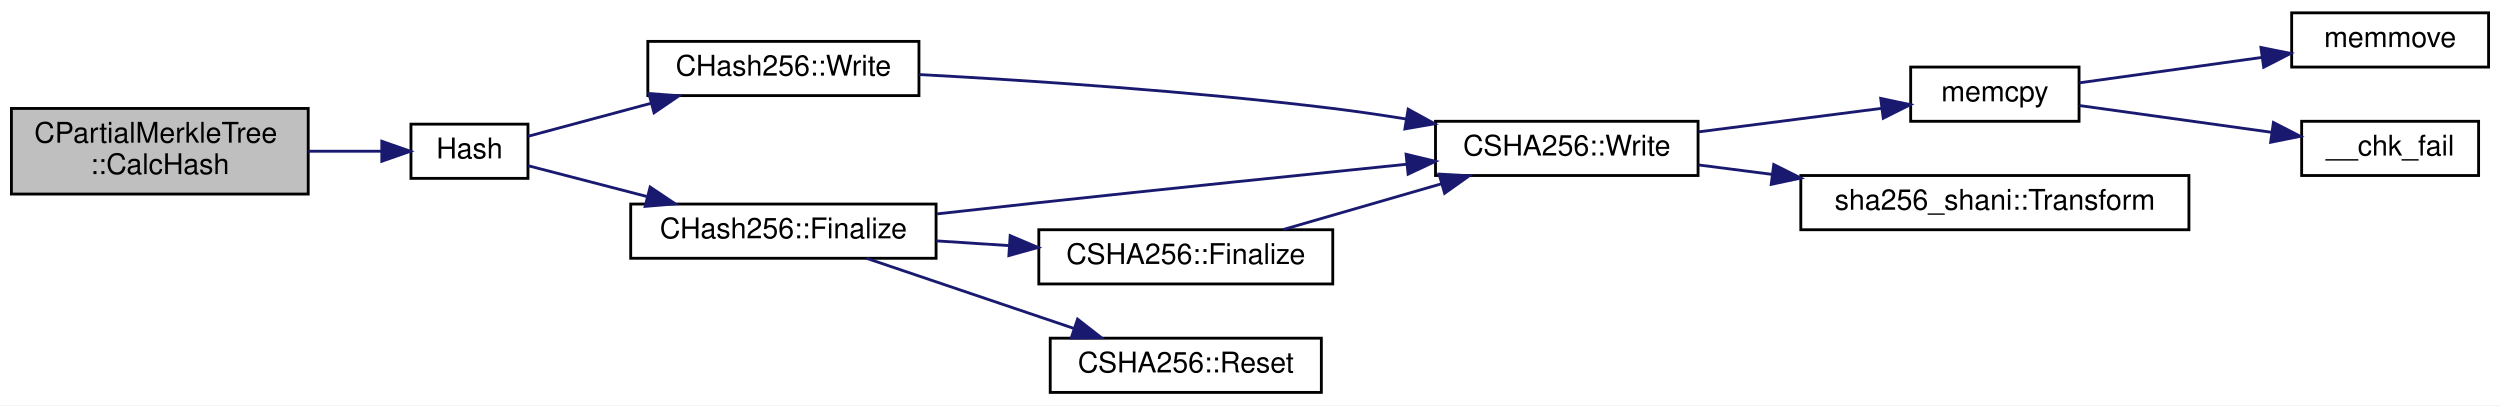
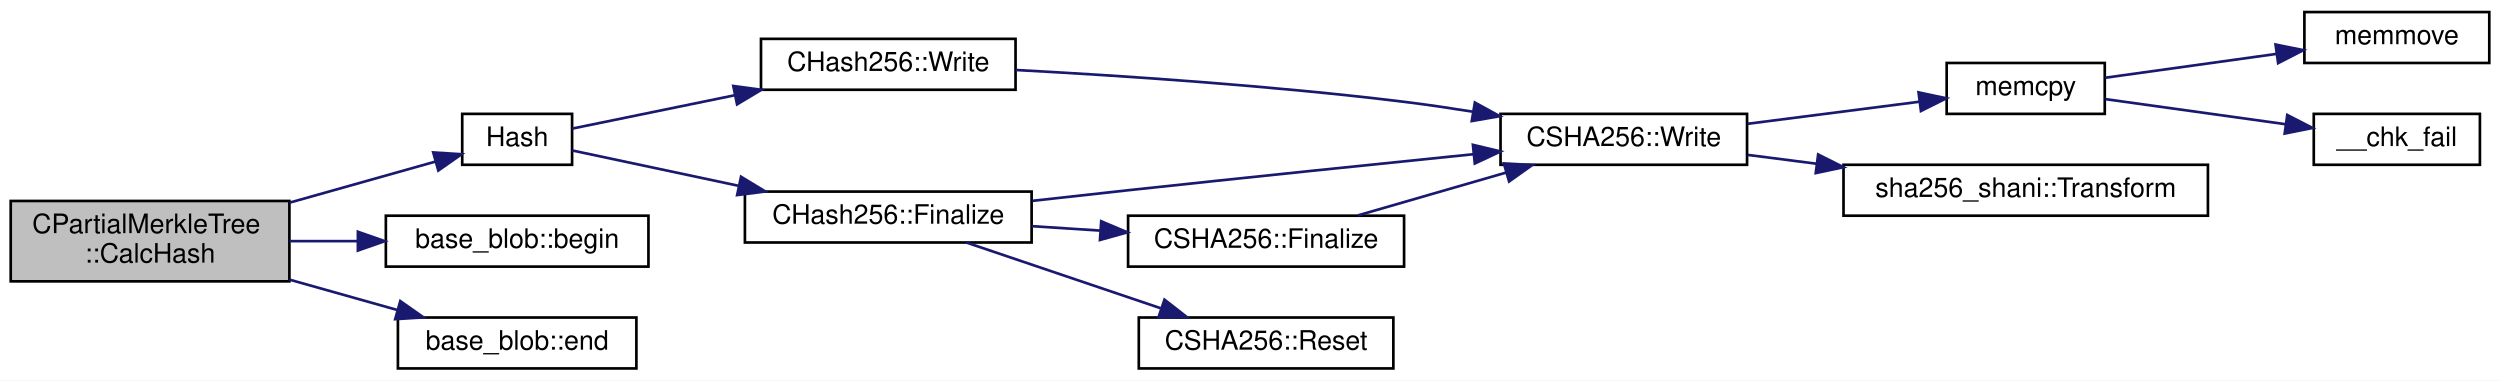
- <svg xmlns="http://www.w3.org/2000/svg" xmlns:xlink="http://www.w3.org/1999/xlink" width="876pt" height="142pt" viewBox="0.00 0.00 876.00 142.00">
+ <svg xmlns="http://www.w3.org/2000/svg" xmlns:xlink="http://www.w3.org/1999/xlink" width="933pt" height="142pt" viewBox="0.00 0.00 933.00 142.00">
  <g id="graph0" class="graph" transform="scale(1 1) rotate(0) translate(4 138)">
-     <polygon fill="white" stroke="none" points="-4,4 -4,-138 872,-138 872,4 -4,4" />
+     <polygon fill="white" stroke="none" points="-4,4 -4,-138 929,-138 929,4 -4,4" />
    <g id="node1" class="node">
-       <polygon fill="#bfbfbf" stroke="black" points="0,-70 0,-100 104,-100 104,-70 0,-70" />
-       <text text-anchor="start" x="8" y="-88" font-family="Helvetica,sans-Serif" font-size="10.00">CPartialMerkleTree</text>
-       <text text-anchor="middle" x="52" y="-77" font-family="Helvetica,sans-Serif" font-size="10.00">::CalcHash</text>
+       <polygon fill="#bfbfbf" stroke="black" points="0,-33 0,-63 104,-63 104,-33 0,-33" />
+       <text text-anchor="start" x="8" y="-51" font-family="Helvetica,sans-Serif" font-size="10.00">CPartialMerkleTree</text>
+       <text text-anchor="middle" x="52" y="-40" font-family="Helvetica,sans-Serif" font-size="10.00">::CalcHash</text>
    </g>
    <g id="node2" class="node">
      <g id="a_node2">
        <a xlink:href="hash_8h.html#ab3f6c437460137530d86e09c2c102e99" target="_top" xlink:title="Compute the 256-bit hash of an object. ">
-           <polygon fill="white" stroke="black" points="140,-75.5 140,-94.5 181,-94.5 181,-75.5 140,-75.5" />
-           <text text-anchor="middle" x="160.5" y="-82.5" font-family="Helvetica,sans-Serif" font-size="10.00">Hash</text>
+           <polygon fill="white" stroke="black" points="168.5,-76.5 168.5,-95.5 209.5,-95.5 209.5,-76.5 168.5,-76.5" />
+           <text text-anchor="middle" x="189" y="-83.5" font-family="Helvetica,sans-Serif" font-size="10.00">Hash</text>
        </a>
      </g>
    </g>
    <g id="edge1" class="edge">
-       <path fill="none" stroke="midnightblue" d="M104.066,-85C112.801,-85 121.615,-85 129.564,-85" />
-       <polygon fill="midnightblue" stroke="midnightblue" points="129.781,-88.5 139.781,-85 129.781,-81.5 129.781,-88.5" />
+       <path fill="none" stroke="midnightblue" d="M104.038,-62.366C122.413,-67.538 142.521,-73.199 158.452,-77.683" />
+       <polygon fill="midnightblue" stroke="midnightblue" points="157.683,-81.102 168.257,-80.443 159.579,-74.364 157.683,-81.102" />
+     </g>
+     <g id="node12" class="node">
+       <g id="a_node12">
+         <a xlink:href="classbase__blob.html#aeee68e00ceeacf49086e98b661e017ff" target="_top" xlink:title="base_blob::begin">
+           <polygon fill="white" stroke="black" points="140,-38.5 140,-57.5 238,-57.5 238,-38.5 140,-38.5" />
+           <text text-anchor="middle" x="189" y="-45.5" font-family="Helvetica,sans-Serif" font-size="10.00">base_blob::begin</text>
+         </a>
+       </g>
+     </g>
+     <g id="edge13" class="edge">
+       <path fill="none" stroke="midnightblue" d="M104.038,-48C112.319,-48 120.952,-48 129.396,-48" />
+       <polygon fill="midnightblue" stroke="midnightblue" points="129.566,-51.5 139.566,-48 129.566,-44.5 129.566,-51.5" />
+     </g>
+     <g id="node13" class="node">
+       <g id="a_node13">
+         <a xlink:href="classbase__blob.html#ab60d34d18e5b5f74d285480f7b3db00c" target="_top" xlink:title="base_blob::end">
+           <polygon fill="white" stroke="black" points="144.5,-0.5 144.5,-19.5 233.5,-19.5 233.5,-0.5 144.5,-0.5" />
+           <text text-anchor="middle" x="189" y="-7.5" font-family="Helvetica,sans-Serif" font-size="10.00">base_blob::end</text>
+         </a>
+       </g>
+     </g>
+     <g id="edge14" class="edge">
+       <path fill="none" stroke="midnightblue" d="M104.038,-33.634C117.235,-29.919 131.327,-25.953 144.122,-22.351" />
+       <polygon fill="midnightblue" stroke="midnightblue" points="145.387,-25.631 154.065,-19.552 143.49,-18.893 145.387,-25.631" />
    </g>
    <g id="node3" class="node">
      <g id="a_node3">
        <a xlink:href="class_c_hash256.html#a9cc25033c6435cb28e2e8e377c949a7a" target="_top" xlink:title="CHash256::Write">
-           <polygon fill="white" stroke="black" points="223,-104.5 223,-123.5 318,-123.5 318,-104.5 223,-104.5" />
-           <text text-anchor="middle" x="270.5" y="-111.5" font-family="Helvetica,sans-Serif" font-size="10.00">CHash256::Write</text>
+           <polygon fill="white" stroke="black" points="280,-104.5 280,-123.5 375,-123.5 375,-104.5 280,-104.5" />
+           <text text-anchor="middle" x="327.5" y="-111.5" font-family="Helvetica,sans-Serif" font-size="10.00">CHash256::Write</text>
        </a>
      </g>
    </g>
    <g id="edge2" class="edge">
-       <path fill="none" stroke="midnightblue" d="M181.058,-90.252C193.125,-93.492 209.13,-97.79 224.206,-101.838" />
-       <polygon fill="midnightblue" stroke="midnightblue" points="223.362,-105.235 233.928,-104.448 225.177,-98.475 223.362,-105.235" />
+       <path fill="none" stroke="midnightblue" d="M209.557,-90.012C225.403,-93.262 248.557,-98.012 270.088,-102.428" />
+       <polygon fill="midnightblue" stroke="midnightblue" points="269.662,-105.914 280.161,-104.495 271.068,-99.056 269.662,-105.914" />
    </g>
    <g id="node9" class="node">
      <g id="a_node9">
        <a xlink:href="class_c_hash256.html#aa8a70c1b7cf24ce7d00240a1131cf4e7" target="_top" xlink:title="CHash256::Finalize">
-           <polygon fill="white" stroke="black" points="217,-47.5 217,-66.5 324,-66.5 324,-47.5 217,-47.5" />
-           <text text-anchor="middle" x="270.5" y="-54.5" font-family="Helvetica,sans-Serif" font-size="10.00">CHash256::Finalize</text>
+           <polygon fill="white" stroke="black" points="274,-47.5 274,-66.5 381,-66.5 381,-47.5 274,-47.5" />
+           <text text-anchor="middle" x="327.5" y="-54.5" font-family="Helvetica,sans-Serif" font-size="10.00">CHash256::Finalize</text>
        </a>
      </g>
    </g>
    <g id="edge8" class="edge">
-       <path fill="none" stroke="midnightblue" d="M181.058,-79.929C192.714,-76.907 208.044,-72.933 222.661,-69.143" />
-       <polygon fill="midnightblue" stroke="midnightblue" points="223.812,-72.461 232.613,-66.563 222.055,-65.685 223.812,-72.461" />
+       <path fill="none" stroke="midnightblue" d="M209.557,-81.845C225.795,-78.395 249.705,-73.316 271.68,-68.647" />
+       <polygon fill="midnightblue" stroke="midnightblue" points="272.553,-72.04 281.607,-66.538 271.098,-65.192 272.553,-72.04" />
    </g>
    <g id="node4" class="node">
      <g id="a_node4">
        <a xlink:href="class_c_s_h_a256.html#a9d7de520a562655da85349372820c883" target="_top" xlink:title="CSHA256::Write">
-           <polygon fill="white" stroke="black" points="499,-76.5 499,-95.5 591,-95.5 591,-76.5 499,-76.5" />
-           <text text-anchor="middle" x="545" y="-83.5" font-family="Helvetica,sans-Serif" font-size="10.00">CSHA256::Write</text>
+           <polygon fill="white" stroke="black" points="556,-76.5 556,-95.5 648,-95.5 648,-76.5 556,-76.5" />
+           <text text-anchor="middle" x="602" y="-83.5" font-family="Helvetica,sans-Serif" font-size="10.00">CSHA256::Write</text>
        </a>
      </g>
    </g>
    <g id="edge3" class="edge">
-       <path fill="none" stroke="midnightblue" d="M318.06,-111.877C356.916,-109.798 413.7,-106.048 463,-100 471.348,-98.976 480.146,-97.681 488.744,-96.295" />
-       <polygon fill="midnightblue" stroke="midnightblue" points="489.416,-99.731 498.706,-94.636 488.266,-92.826 489.416,-99.731" />
+       <path fill="none" stroke="midnightblue" d="M375.06,-111.877C413.916,-109.798 470.7,-106.048 520,-100 528.348,-98.976 537.146,-97.681 545.744,-96.295" />
+       <polygon fill="midnightblue" stroke="midnightblue" points="546.416,-99.731 555.706,-94.636 545.266,-92.826 546.416,-99.731" />
    </g>
    <g id="node5" class="node">
      <g id="a_node5">
        <a xlink:href="glibc__compat_8cpp.html#a0f46826ab0466591e136db24394923cf" target="_top" xlink:title="memcpy">
-           <polygon fill="white" stroke="black" points="665.5,-95.5 665.5,-114.5 724.5,-114.5 724.5,-95.5 665.5,-95.5" />
-           <text text-anchor="middle" x="695" y="-102.5" font-family="Helvetica,sans-Serif" font-size="10.00">memcpy</text>
+           <polygon fill="white" stroke="black" points="722.5,-95.5 722.5,-114.5 781.5,-114.5 781.5,-95.5 722.5,-95.5" />
+           <text text-anchor="middle" x="752" y="-102.5" font-family="Helvetica,sans-Serif" font-size="10.00">memcpy</text>
        </a>
      </g>
    </g>
    <g id="edge4" class="edge">
-       <path fill="none" stroke="midnightblue" d="M591.209,-91.804C611.673,-94.431 635.618,-97.505 655.246,-100.025" />
-       <polygon fill="midnightblue" stroke="midnightblue" points="655.001,-103.522 665.365,-101.324 655.893,-96.579 655.001,-103.522" />
+       <path fill="none" stroke="midnightblue" d="M648.209,-91.804C668.673,-94.431 692.618,-97.505 712.246,-100.025" />
+       <polygon fill="midnightblue" stroke="midnightblue" points="712.001,-103.522 722.365,-101.324 712.893,-96.579 712.001,-103.522" />
    </g>
    <g id="node8" class="node">
      <g id="a_node8">
        <a xlink:href="namespacesha256__shani.html#a97d2e267c87add9a1172d948e05ba471" target="_top" xlink:title="sha256_shani::Transform">
-           <polygon fill="white" stroke="black" points="627,-57.5 627,-76.5 763,-76.5 763,-57.5 627,-57.5" />
-           <text text-anchor="middle" x="695" y="-64.5" font-family="Helvetica,sans-Serif" font-size="10.00">sha256_shani::Transform</text>
+           <polygon fill="white" stroke="black" points="684,-57.5 684,-76.5 820,-76.5 820,-57.5 684,-57.5" />
+           <text text-anchor="middle" x="752" y="-64.5" font-family="Helvetica,sans-Serif" font-size="10.00">sha256_shani::Transform</text>
        </a>
      </g>
    </g>
    <g id="edge7" class="edge">
-       <path fill="none" stroke="midnightblue" d="M591.209,-80.196C599.424,-79.142 608.199,-78.015 617.031,-76.881" />
-       <polygon fill="midnightblue" stroke="midnightblue" points="617.526,-80.346 626.999,-75.601 616.635,-73.403 617.526,-80.346" />
+       <path fill="none" stroke="midnightblue" d="M648.209,-80.196C656.424,-79.142 665.199,-78.015 674.031,-76.881" />
+       <polygon fill="midnightblue" stroke="midnightblue" points="674.526,-80.346 683.999,-75.601 673.635,-73.403 674.526,-80.346" />
    </g>
    <g id="node6" class="node">
      <g id="a_node6">
        <a xlink:href="glibc__compat_8cpp.html#a9778d49e9029dd75bc53ecbbf9f5e9a1" target="_top" xlink:title="memmove">
-           <polygon fill="white" stroke="black" points="799,-114.5 799,-133.5 868,-133.5 868,-114.5 799,-114.5" />
-           <text text-anchor="middle" x="833.5" y="-121.5" font-family="Helvetica,sans-Serif" font-size="10.00">memmove</text>
+           <polygon fill="white" stroke="black" points="856,-114.5 856,-133.5 925,-133.5 925,-114.5 856,-114.5" />
+           <text text-anchor="middle" x="890.5" y="-121.5" font-family="Helvetica,sans-Serif" font-size="10.00">memmove</text>
        </a>
      </g>
    </g>
    <g id="edge5" class="edge">
-       <path fill="none" stroke="midnightblue" d="M724.615,-108.983C743.157,-111.564 767.673,-114.976 788.648,-117.896" />
-       <polygon fill="midnightblue" stroke="midnightblue" points="788.232,-121.372 798.619,-119.284 789.197,-114.439 788.232,-121.372" />
+       <path fill="none" stroke="midnightblue" d="M781.615,-108.983C800.157,-111.564 824.673,-114.976 845.648,-117.896" />
+       <polygon fill="midnightblue" stroke="midnightblue" points="845.232,-121.372 855.619,-119.284 846.197,-114.439 845.232,-121.372" />
    </g>
    <g id="node7" class="node">
      <g id="a_node7">
        <a xlink:href="glibc__compat_8cpp.html#a424ac71631da5ada2976630ff67051d1" target="_top" xlink:title="__chk_fail">
-           <polygon fill="white" stroke="black" points="802.5,-76.5 802.5,-95.5 864.5,-95.5 864.5,-76.5 802.5,-76.5" />
-           <text text-anchor="middle" x="833.5" y="-83.5" font-family="Helvetica,sans-Serif" font-size="10.00">__chk_fail</text>
+           <polygon fill="white" stroke="black" points="859.5,-76.5 859.5,-95.5 921.5,-95.5 921.5,-76.5 859.5,-76.5" />
+           <text text-anchor="middle" x="890.5" y="-83.5" font-family="Helvetica,sans-Serif" font-size="10.00">__chk_fail</text>
        </a>
      </g>
    </g>
    <g id="edge6" class="edge">
-       <path fill="none" stroke="midnightblue" d="M724.615,-101.017C744.186,-98.293 770.412,-94.642 792.106,-91.623" />
-       <polygon fill="midnightblue" stroke="midnightblue" points="792.605,-95.087 802.027,-90.242 791.64,-88.154 792.605,-95.087" />
+       <path fill="none" stroke="midnightblue" d="M781.615,-101.017C801.186,-98.293 827.412,-94.642 849.106,-91.623" />
+       <polygon fill="midnightblue" stroke="midnightblue" points="849.605,-95.087 859.027,-90.242 848.64,-88.154 849.605,-95.087" />
    </g>
    <g id="edge12" class="edge">
-       <path fill="none" stroke="midnightblue" d="M324.372,-63.058C336.1,-64.379 348.47,-65.753 360,-67 403.339,-71.686 452.449,-76.744 489.025,-80.463" />
-       <polygon fill="midnightblue" stroke="midnightblue" points="488.692,-83.947 498.994,-81.475 489.399,-76.983 488.692,-83.947" />
+       <path fill="none" stroke="midnightblue" d="M381.372,-63.058C393.1,-64.379 405.47,-65.753 417,-67 460.339,-71.686 509.449,-76.744 546.025,-80.463" />
+       <polygon fill="midnightblue" stroke="midnightblue" points="545.692,-83.947 555.994,-81.475 546.399,-76.983 545.692,-83.947" />
    </g>
    <g id="node10" class="node">
      <g id="a_node10">
        <a xlink:href="class_c_s_h_a256.html#a4259230be0caefa590bc324fc12b9b90" target="_top" xlink:title="CSHA256::Finalize">
-           <polygon fill="white" stroke="black" points="360,-38.5 360,-57.5 463,-57.5 463,-38.5 360,-38.5" />
-           <text text-anchor="middle" x="411.5" y="-45.5" font-family="Helvetica,sans-Serif" font-size="10.00">CSHA256::Finalize</text>
+           <polygon fill="white" stroke="black" points="417,-38.5 417,-57.5 520,-57.5 520,-38.5 417,-38.5" />
+           <text text-anchor="middle" x="468.5" y="-45.5" font-family="Helvetica,sans-Serif" font-size="10.00">CSHA256::Finalize</text>
        </a>
      </g>
    </g>
    <g id="edge9" class="edge">
-       <path fill="none" stroke="midnightblue" d="M324.05,-53.597C332.358,-53.06 341.01,-52.499 349.49,-51.95" />
-       <polygon fill="midnightblue" stroke="midnightblue" points="349.963,-55.427 359.715,-51.288 349.51,-48.442 349.963,-55.427" />
+       <path fill="none" stroke="midnightblue" d="M381.05,-53.597C389.358,-53.06 398.01,-52.499 406.49,-51.95" />
+       <polygon fill="midnightblue" stroke="midnightblue" points="406.963,-55.427 416.715,-51.288 406.51,-48.442 406.963,-55.427" />
    </g>
    <g id="node11" class="node">
      <g id="a_node11">
        <a xlink:href="class_c_s_h_a256.html#a2122395dd5604990eaa0077b43a0e8d4" target="_top" xlink:title="CSHA256::Reset">
-           <polygon fill="white" stroke="black" points="364,-0.5 364,-19.5 459,-19.5 459,-0.5 364,-0.5" />
-           <text text-anchor="middle" x="411.5" y="-7.5" font-family="Helvetica,sans-Serif" font-size="10.00">CSHA256::Reset</text>
+           <polygon fill="white" stroke="black" points="421,-0.5 421,-19.5 516,-19.5 516,-0.5 421,-0.5" />
+           <text text-anchor="middle" x="468.5" y="-7.5" font-family="Helvetica,sans-Serif" font-size="10.00">CSHA256::Reset</text>
        </a>
      </g>
    </g>
    <g id="edge11" class="edge">
-       <path fill="none" stroke="midnightblue" d="M299.629,-47.489C320.498,-40.432 349.191,-30.73 372.159,-22.964" />
-       <polygon fill="midnightblue" stroke="midnightblue" points="373.584,-26.177 381.936,-19.658 371.342,-19.546 373.584,-26.177" />
+       <path fill="none" stroke="midnightblue" d="M356.629,-47.489C377.498,-40.432 406.191,-30.73 429.159,-22.964" />
+       <polygon fill="midnightblue" stroke="midnightblue" points="430.584,-26.177 438.936,-19.658 428.342,-19.546 430.584,-26.177" />
    </g>
    <g id="edge10" class="edge">
-       <path fill="none" stroke="midnightblue" d="M445.683,-57.589C462.503,-62.449 483.126,-68.409 501.134,-73.613" />
-       <polygon fill="midnightblue" stroke="midnightblue" points="500.249,-77 510.828,-76.414 502.192,-70.275 500.249,-77" />
+       <path fill="none" stroke="midnightblue" d="M502.683,-57.589C519.503,-62.449 540.126,-68.409 558.134,-73.613" />
+       <polygon fill="midnightblue" stroke="midnightblue" points="557.249,-77 567.828,-76.414 559.192,-70.275 557.249,-77" />
    </g>
  </g>
</svg>
